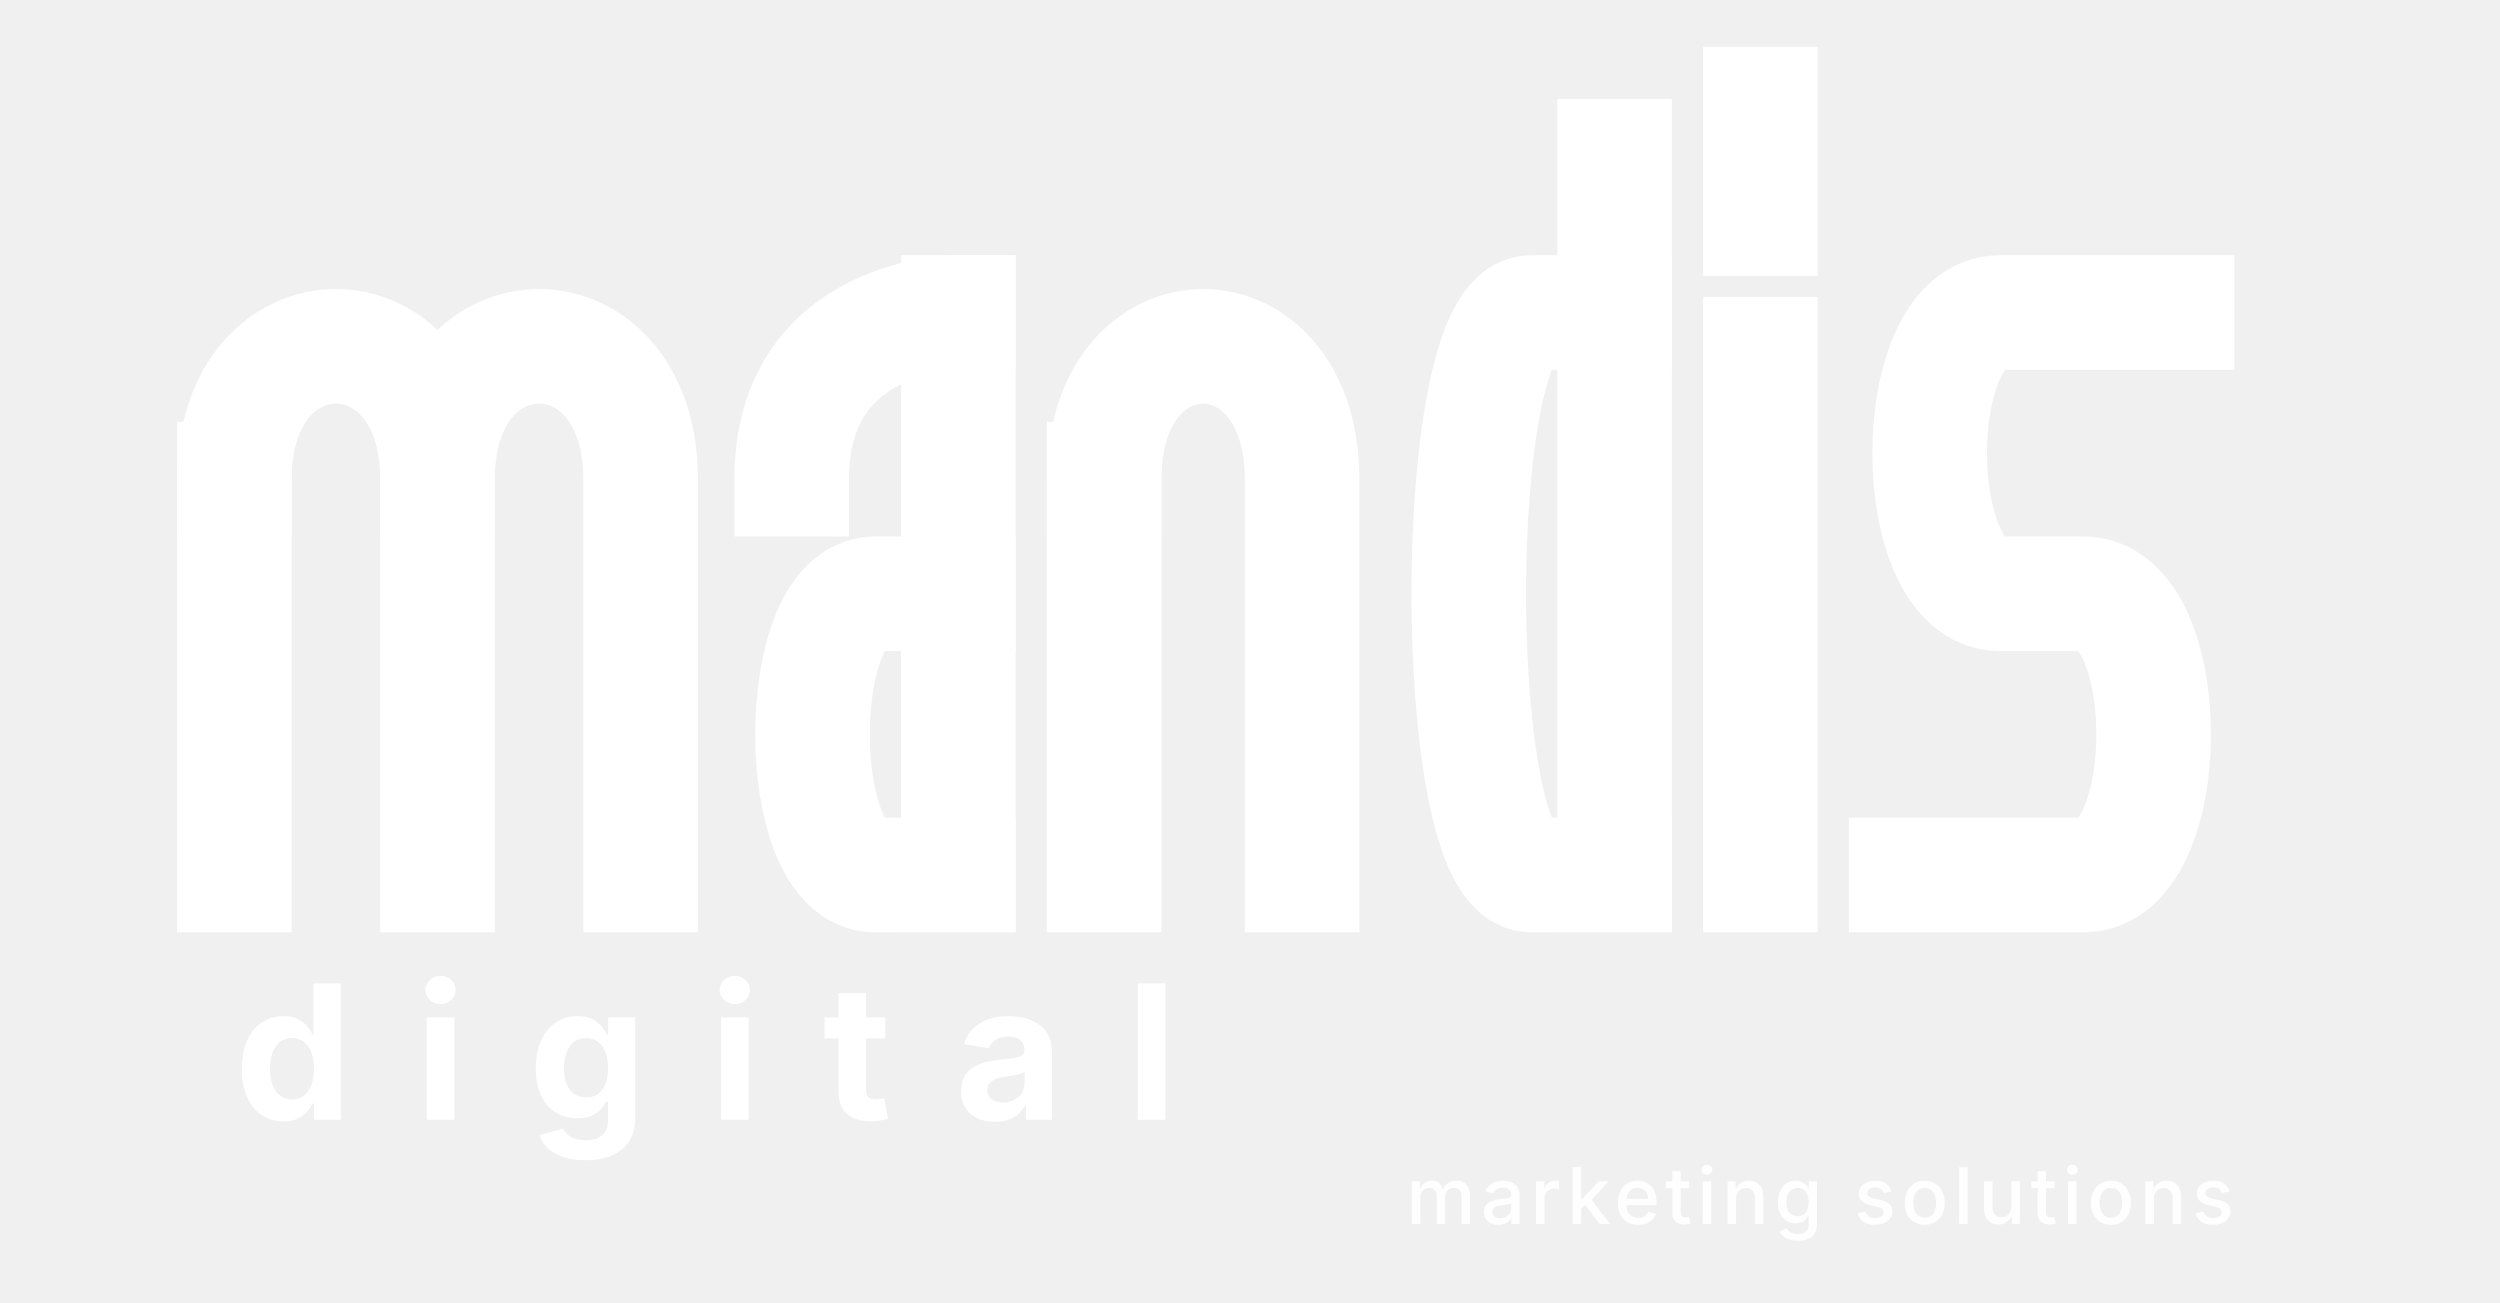
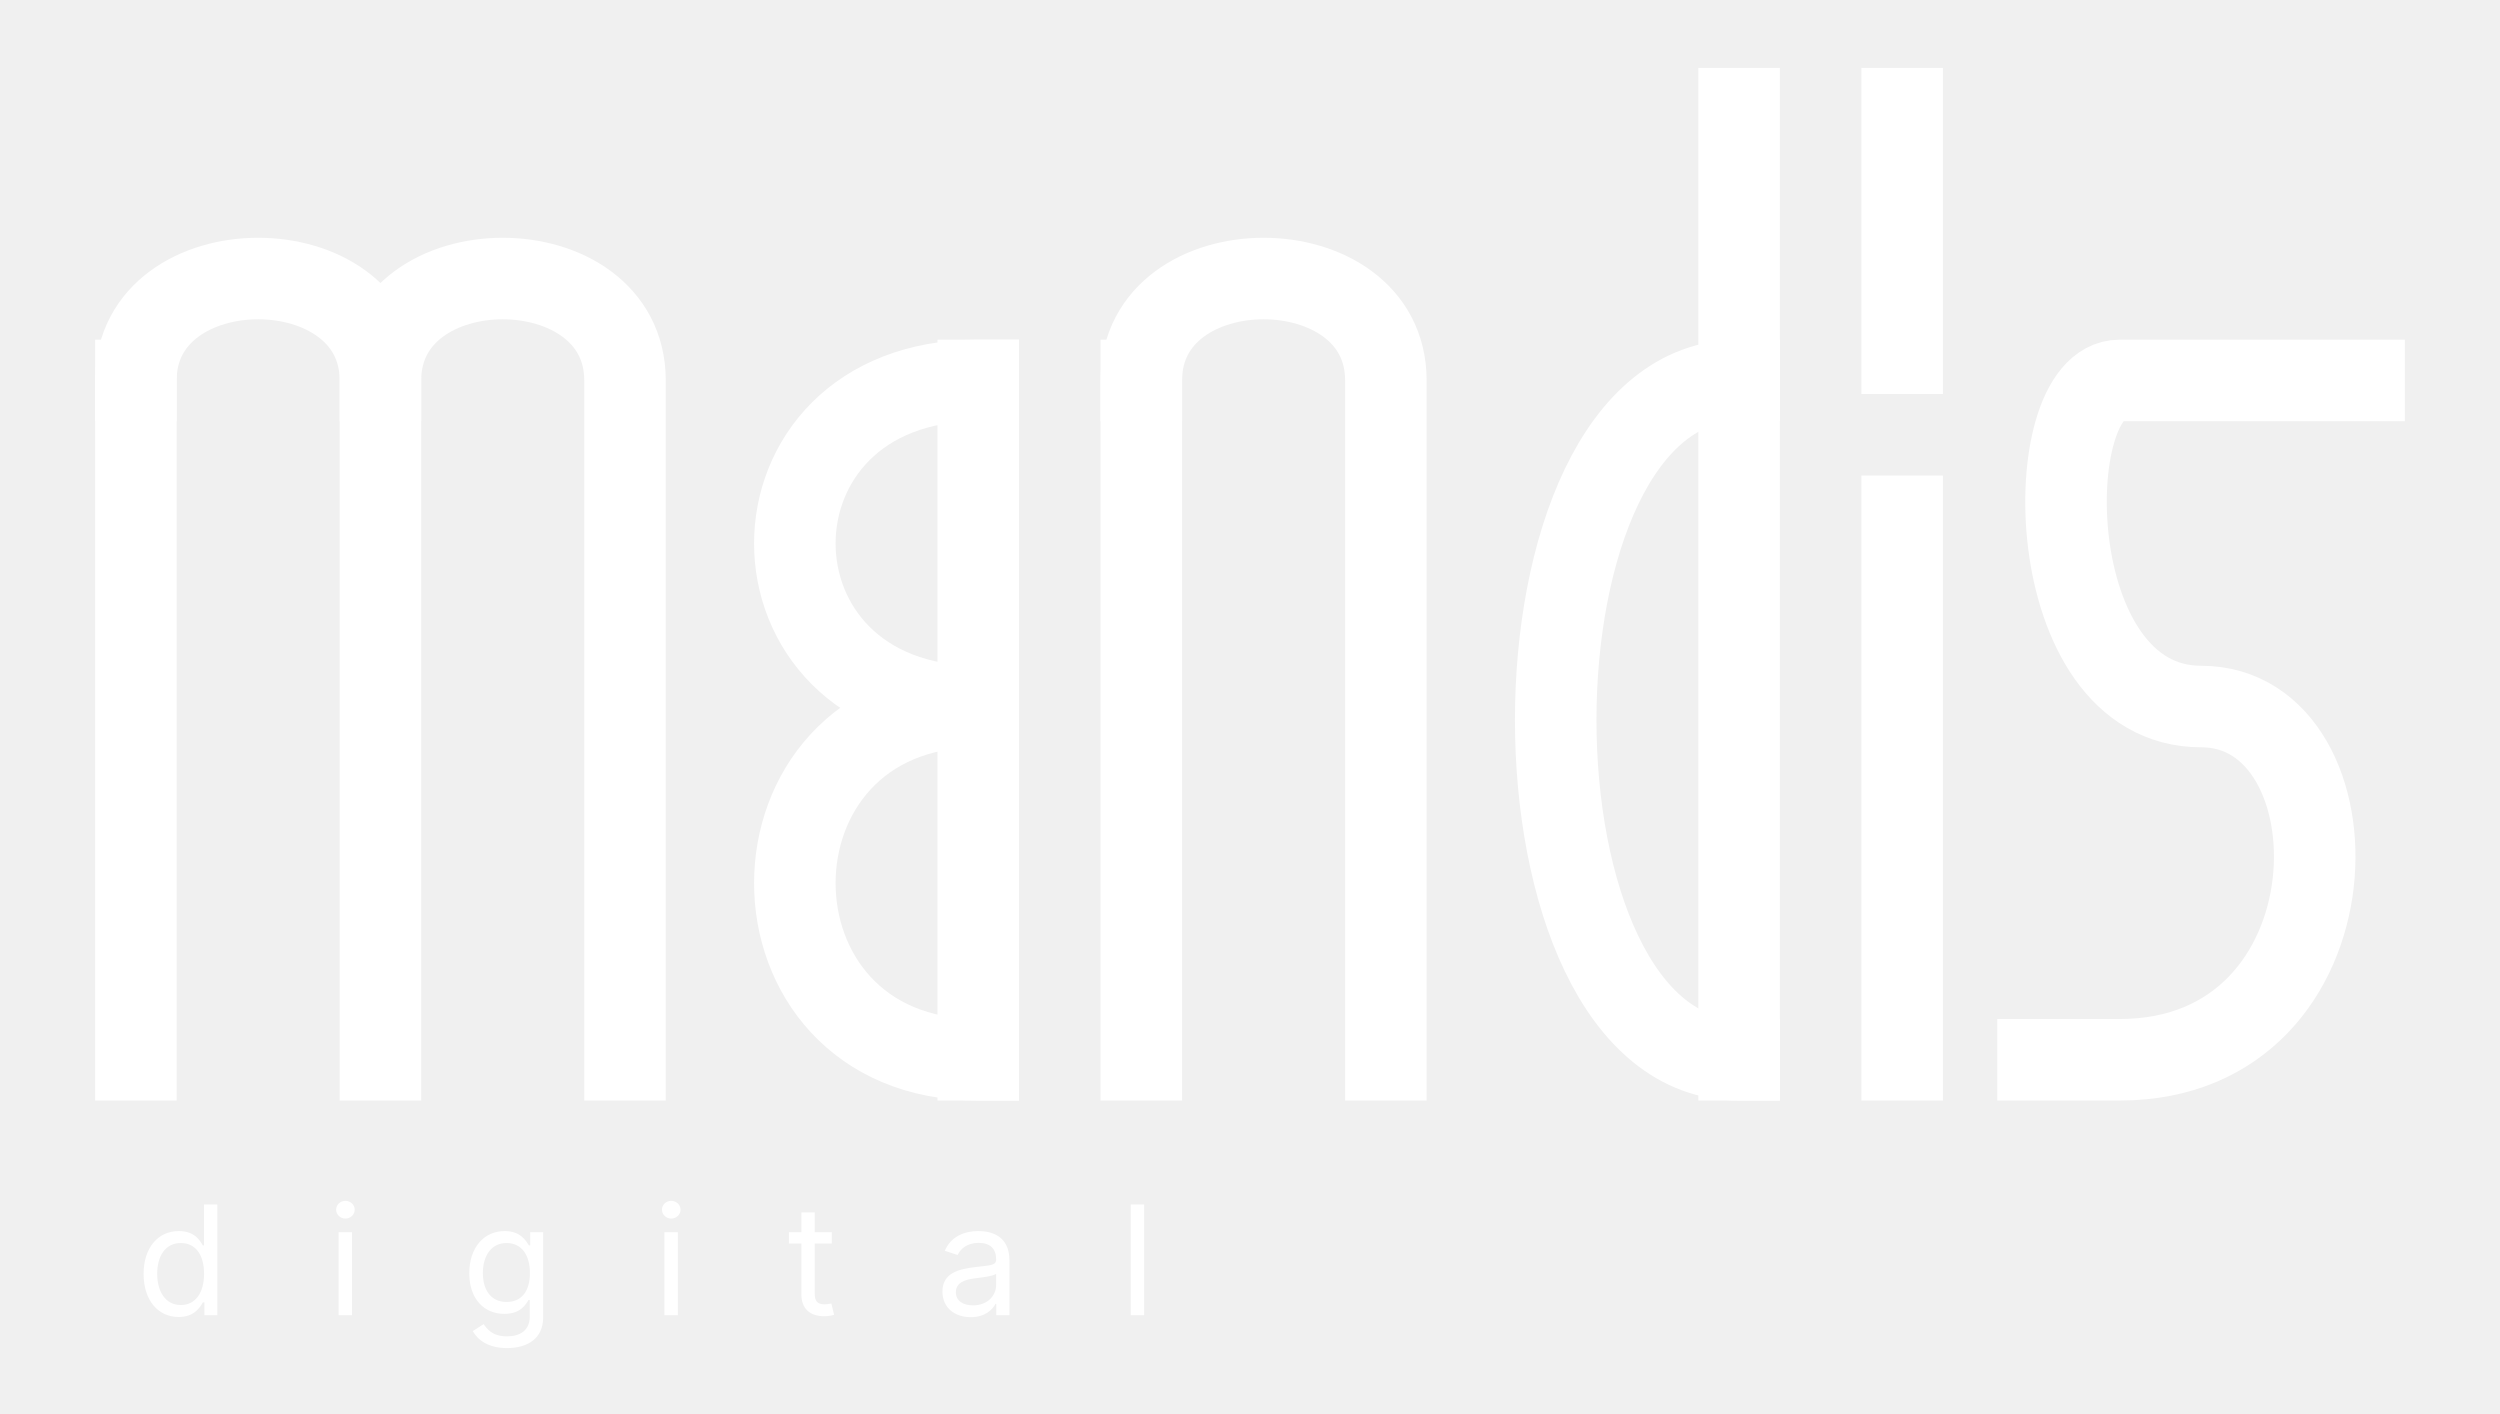
- <svg xmlns="http://www.w3.org/2000/svg" viewBox="0 0 480 250" width="100%" height="100%">
-   <g fill="none" stroke="#FFFFFF" stroke-linecap="square" stroke-linejoin="round">
-     <path d="M 45 92 V 168" stroke-width="22" />
-     <path d="M 45 92 C 45 58 84 58 84 92 V 168" stroke-width="22" />
-     <path d="M 84 92 C 84 58 123 58 123 92 V 168" stroke-width="22" />
-     <path d="M 184 60 V 168" stroke-width="22" />
-     <path d="M 152 92 C 152 60 184 60 184 60" stroke-width="22" />
-     <path d="M 184 114 H 168 C 152 114 152 168 168 168 H 184" stroke-width="22" />
-     <path d="M 212 92 V 168" stroke-width="22" />
-     <path d="M 212 92 C 212 58 250 58 250 92 V 168" stroke-width="22" />
-     <path d="M 310 30 V 168" stroke-width="22" />
-     <path d="M 310 60 H 294 C 278 60 278 168 294 168 H 310" stroke-width="22" />
-     <path d="M 338 68 V 168" stroke-width="22" />
-     <path d="M 338 20 V 42" stroke-width="22" stroke-linecap="square" />
-     <path d="M 418 60 H 384 C 366 60 366 114 384 114 H 400 C 418 114 418 168 400 168 H 366" stroke-width="22" />
+ <svg xmlns="http://www.w3.org/2000/svg" viewBox="0 0 460 260" width="100%" height="100%">
+   <g fill="none" stroke="#FFFFFF" stroke-width="15" stroke-linecap="square" stroke-linejoin="miter">
+     <path d="M 25 70 V 195" />
+     <path d="M 25 70 C 25 45 70 45 70 70 V 195" />
+     <path d="M 70 70 C 70 45 115 45 115 70 V 195" />
+     <path d="M 180 70 V 195" />
+     <path d="M 180 70 C 135 70 135 130 180 130" />
+     <path d="M 180 130 C 135 130 135 195 180 195" />
+     <path d="M 210 70 V 195" />
+     <path d="M 210 70 C 210 45 255 45 255 70 V 195" />
+     <path d="M 320 20 V 195" />
+     <path d="M 320 70 C 275 70 275 195 320 195" />
+     <path d="M 350 95 V 195" />
+     <path d="M 350 20 V 65" />
+     <path d="M 435 70 H 390 C 375 70 375 130 405 130 C 435 130 435 195 390 195 H 375" />
  </g>
-   <g fill="#FFFFFF" font-family="'Inter', system-ui, -apple-system, sans-serif" font-weight="700" font-size="36" letter-spacing="12">
-     <text x="45" y="215">digital</text>
-   </g>
-   <g fill="#FFFFFF" opacity="0.95" font-family="'Inter', system-ui, -apple-system, sans-serif" font-weight="500" font-size="15" letter-spacing="1">
-     <text x="270" y="235">marketing solutions</text>
+   <g fill="#FFFFFF">
+     <text x="25" y="242" font-family="'Inter', 'Montserrat', system-ui, -apple-system, sans-serif" font-weight="400" font-size="28" letter-spacing="18">
+       digital
+     </text>
  </g>
</svg>
